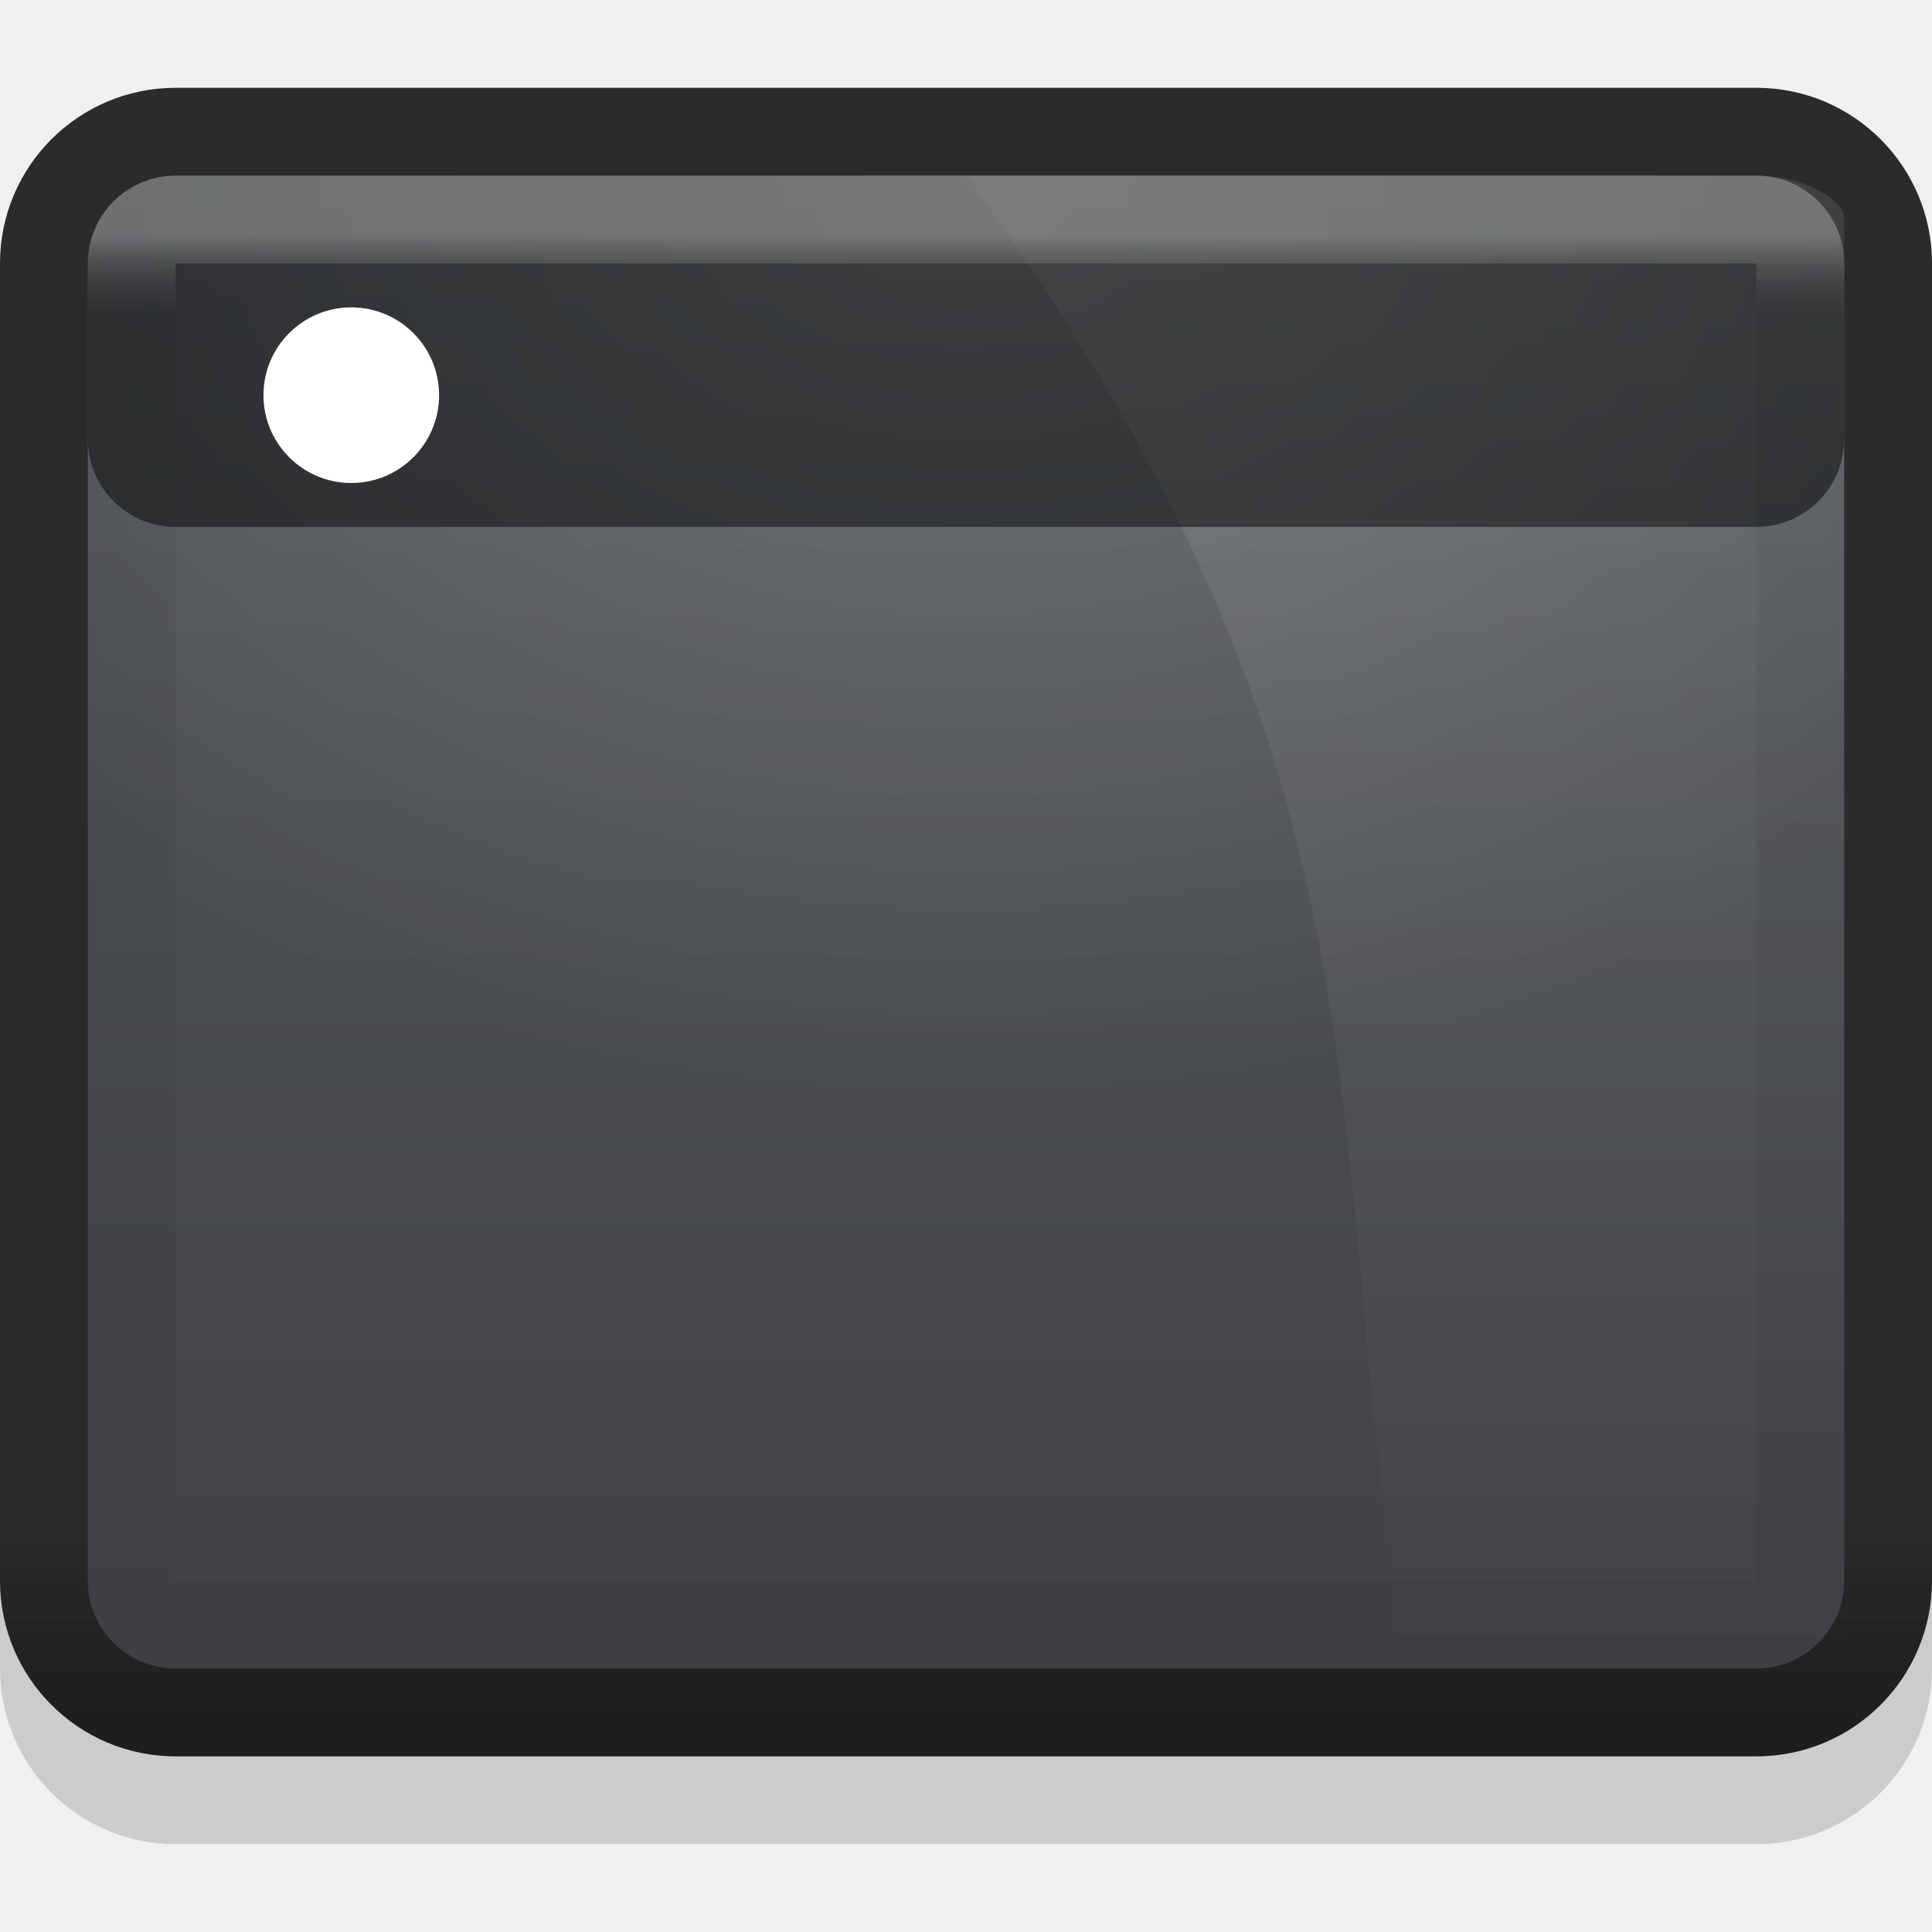
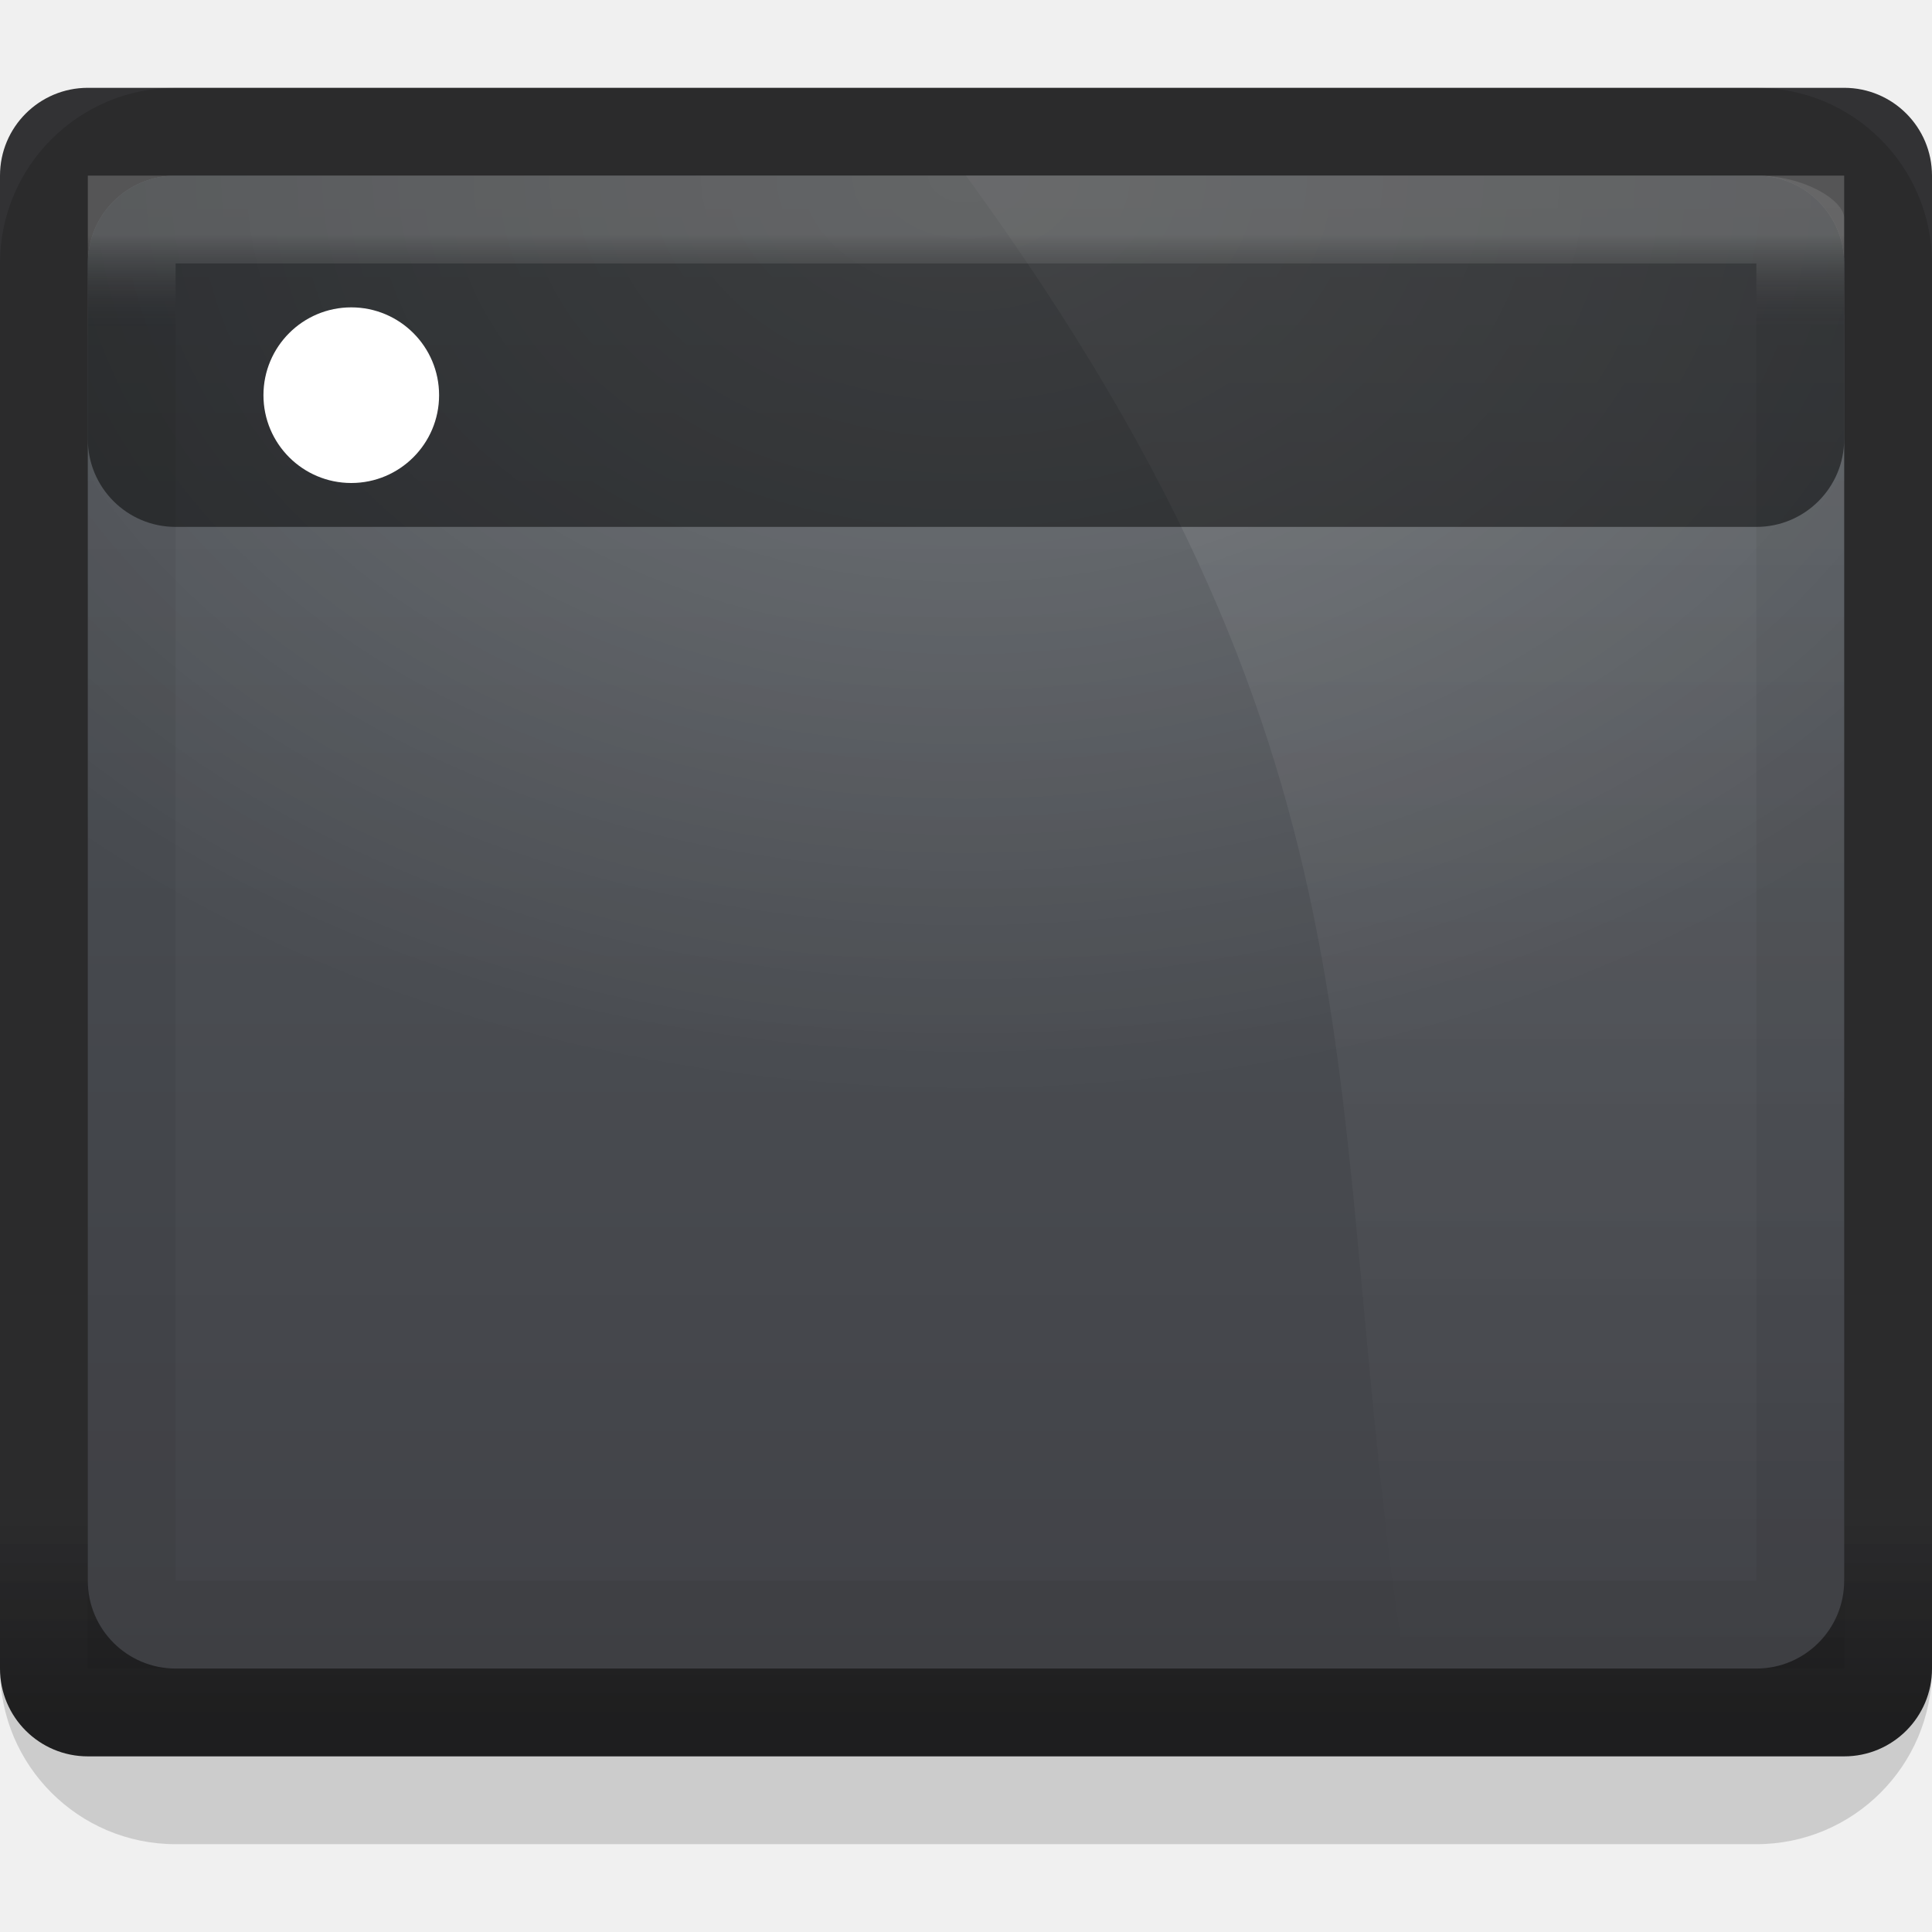
<svg xmlns="http://www.w3.org/2000/svg" xmlns:xlink="http://www.w3.org/1999/xlink" version="1.1" width="22" height="22" id="svg10994">
  <defs id="defs10996">
    <linearGradient id="linearGradient3788-9-1">
      <stop style="stop-color:#000000;stop-opacity:0.51;" offset="0" id="stop3790-5" />
      <stop style="stop-color:#000000;stop-opacity:0.392;" offset="1" id="stop3792-0" />
    </linearGradient>
    <linearGradient id="linearGradient3927-2">
      <stop id="stop3929-8" offset="0" style="stop-color:#f1f2f3;stop-opacity:1;" />
      <stop id="stop3931-8" offset="1" style="stop-color:#e4e5e7;stop-opacity:1;" />
    </linearGradient>
    <linearGradient id="linearGradient3782">
      <stop style="stop-color:#ffffff;stop-opacity:1;" offset="0" id="stop3784" />
      <stop style="stop-color:#e4e5e7;stop-opacity:1;" offset="1" id="stop3786" />
    </linearGradient>
    <linearGradient id="linearGradient3937-5-3">
      <stop id="stop3939-6-7" offset="0" style="stop-color:#9c9d9e;stop-opacity:1;" />
      <stop id="stop3941-3-2" offset="1" style="stop-color:#bbbcbd;stop-opacity:1;" />
    </linearGradient>
    <linearGradient xlink:href="#linearGradient3937-5-3" id="linearGradient4435" x1="16" y1="14" x2="16" y2="22" gradientUnits="userSpaceOnUse" gradientTransform="translate(-1,10.53125)" />
    <linearGradient id="linearGradient3930-60">
      <stop id="stop3932-3" offset="0" style="stop-color:#ffffff;stop-opacity:1;" />
      <stop id="stop3934-4" offset="1" style="stop-color:#ffffff;stop-opacity:0;" />
    </linearGradient>
    <linearGradient gradientTransform="matrix(1.022222,0,0,0.9677419,-0.02222222,1.322581)" gradientUnits="userSpaceOnUse" y2="13.1" x2="23.5" y1="11.033" x1="23.5" id="linearGradient3794" xlink:href="#linearGradient3788-9-1" />
    <linearGradient gradientTransform="matrix(1.128205,0,0,1.12,-5.897436,-18.24)" gradientUnits="userSpaceOnUse" y2="52" x2="25" y1="27" x1="25" id="linearGradient3965" xlink:href="#linearGradient3782" />
    <linearGradient gradientTransform="matrix(1.135135,0,0,1.130435,-2.675676,-5.086957)" gradientUnits="userSpaceOnUse" y2="39" x2="25" y1="16" x1="25" id="linearGradient3933" xlink:href="#linearGradient3927-2" />
    <linearGradient gradientTransform="matrix(1.05,0,0,1,-1.2,0)" gradientUnits="userSpaceOnUse" y2="9" x2="22" y1="11" x1="22" id="linearGradient3835" xlink:href="#linearGradient3788-9-1" />
    <linearGradient xlink:href="#linearGradient3930-60" id="linearGradient3987-7" gradientUnits="userSpaceOnUse" x1="5" y1="-4" x2="8" y2="-4" gradientTransform="translate(-1,13)" />
    <linearGradient xlink:href="#linearGradient3930-60" id="linearGradient3064-6" gradientUnits="userSpaceOnUse" gradientTransform="matrix(-1,0,0,1,49,13)" x1="26" y1="-4" x2="29" y2="-4" />
    <linearGradient gradientTransform="translate(-52,-10)" xlink:href="#linearGradient3937-5-3" id="linearGradient3914" x1="24" y1="21" x2="24" y2="33" gradientUnits="userSpaceOnUse" />
    <linearGradient gradientTransform="translate(-7,31)" y2="33" x2="24" y1="21" x1="24" gradientUnits="userSpaceOnUse" id="linearGradient3997" xlink:href="#linearGradient3937-5-3" />
    <linearGradient id="linearGradient4392">
      <stop id="stop4394" offset="0" style="stop-color:#535353;stop-opacity:1" />
    </linearGradient>
    <linearGradient id="linearGradient4358">
      <stop style="stop-color:#ffffff;stop-opacity:0" offset="0" id="stop4360" />
      <stop id="stop4364" offset="0" style="stop-color:#ffffff;stop-opacity:1" />
      <stop style="stop-color:#ffffff;stop-opacity:1" offset="1" id="stop4362" />
    </linearGradient>
    <linearGradient id="linearGradient4274">
-       <stop style="stop-color:#ffffff;stop-opacity:1;" offset="0" id="stop4276" />
+       <stop style="stop-color:#ffffff;stop-opacity:0.667" offset="0" id="stop4276" />
      <stop style="stop-color:#000000;stop-opacity:0.175" offset="1" id="stop4278" />
    </linearGradient>
    <linearGradient gradientTransform="matrix(0.5405401,0,0,0.7391299,-0.7026909,-8.826073)" gradientUnits="userSpaceOnUse" y2="39" x2="25" y1="16" x1="25" id="linearGradient3933-1" xlink:href="#linearGradient3927-7" />
    <linearGradient id="linearGradient3927-7">
      <stop id="stop3929-7" offset="0" style="stop-color:#53585d;stop-opacity:1" />
      <stop id="stop3931-9" offset="1" style="stop-color:#414247;stop-opacity:1" />
    </linearGradient>
    <linearGradient gradientTransform="translate(80,18.875)" xlink:href="#linearGradient3937-5-3" id="linearGradient3914-9" x1="24" y1="21" x2="24" y2="33" gradientUnits="userSpaceOnUse" />
    <linearGradient xlink:href="#linearGradient4274" id="linearGradient4280" x1="30" y1="-8" x2="30" y2="-5" gradientUnits="userSpaceOnUse" gradientTransform="matrix(0.3220339,0,0,0.3478261,1.694915,6.456521)" />
    <linearGradient xlink:href="#linearGradient4358" id="linearGradient4486" gradientUnits="userSpaceOnUse" gradientTransform="matrix(1.621621,0,0,2.043478,-83.1081,-84.69564)" x1="25.35" y1="21.383" x2="29.667" y2="19.426" />
    <mask maskUnits="userSpaceOnUse" id="mask4482">
      <rect style="display:inline;opacity:0.1;fill:url(#linearGradient4486);fill-opacity:1;stroke:#000000;stroke-width:0;stroke-miterlimit:4;stroke-dasharray:none;stroke-opacity:1" id="rect4484" width="60" height="47" x="-75" y="-52" rx="1" ry="1" />
    </mask>
    <radialGradient xlink:href="#linearGradient3930-60" id="radialGradient4520" cx="-31.125" cy="-17.5" fx="-31.125" fy="-17.5" r="30" gradientTransform="matrix(0.4888892,0,0,0.3496455,27.21668,9.118795)" gradientUnits="userSpaceOnUse" />
    <linearGradient gradientTransform="matrix(1.621621,0,0,0.7391302,-46.10809,-8.826083)" gradientUnits="userSpaceOnUse" y2="39" x2="25" y1="16" x1="25" id="linearGradient3933-1-6" xlink:href="#linearGradient3930-60" />
    <linearGradient gradientTransform="matrix(1.022222,0,0,0.9677419,-0.02222222,1.322581)" gradientUnits="userSpaceOnUse" y2="13.1" x2="23.5" y1="11.033" x1="23.5" id="linearGradient4319" xlink:href="#linearGradient3788-9-1" />
    <linearGradient gradientTransform="matrix(1.128205,0,0,1.12,-5.897436,-18.24)" gradientUnits="userSpaceOnUse" y2="52" x2="25" y1="27" x1="25" id="linearGradient4321" xlink:href="#linearGradient3782" />
    <linearGradient gradientTransform="matrix(1.135135,0,0,1.130435,-2.675676,-5.086957)" gradientUnits="userSpaceOnUse" y2="39" x2="25" y1="16" x1="25" id="linearGradient4323" xlink:href="#linearGradient3927-2" />
    <linearGradient gradientTransform="matrix(1.05,0,0,1,-1.2,0)" gradientUnits="userSpaceOnUse" y2="9" x2="22" y1="11" x1="22" id="linearGradient4325" xlink:href="#linearGradient3788-9-1" />
    <mask maskUnits="userSpaceOnUse" id="mask4482-8">
      <rect style="display:inline;opacity:0.1;fill:url(#linearGradient4486);fill-opacity:1;stroke:#000000;stroke-width:0;stroke-miterlimit:4;stroke-dasharray:none;stroke-opacity:1" id="rect4484-4" width="60" height="47" x="-75" y="-52" rx="1" ry="1" />
    </mask>
    <linearGradient gradientTransform="matrix(0.3548387,0,0,0.3877552,-0.3548387,4.489795)" xlink:href="#linearGradient5027" id="linearGradient5033" x1="32" y1="39" x2="32" y2="33" gradientUnits="userSpaceOnUse" />
    <linearGradient id="linearGradient5027">
      <stop style="stop-color:#0f0f10;stop-opacity:0.914" offset="0" id="stop5029" />
      <stop style="stop-color:#161618;stop-opacity:0.871" offset="1" id="stop5031" />
    </linearGradient>
  </defs>
-   <rect ry="2" rx="2" y="1" x="0" height="19" width="22" id="rect3915-8" style="display:inline;fill:url(#linearGradient5033);fill-opacity:1;stroke:#000000;stroke-width:0;stroke-miterlimit:4;stroke-dasharray:none;stroke-opacity:1" />
+   <rect ry="1" rx="1" y="1" x="0" height="19" width="22" id="rect3915-8" style="display:inline;fill:url(#linearGradient5033);fill-opacity:1;stroke:#000000;stroke-width:0;stroke-miterlimit:4;stroke-dasharray:none;stroke-opacity:1" />
  <g id="g4546" transform="translate(-1.00001,-1.000005)">
    <rect style="display:inline;opacity:0.15;fill:#000000;fill-opacity:1;stroke:#000000;stroke-width:0;stroke-miterlimit:4;stroke-dasharray:none;stroke-opacity:1" id="rect3915-0-35" width="22" height="20" x="1" y="2" rx="2" ry="2" />
    <rect ry="1" rx="1" y="3" x="2" height="17" width="20" id="rect3925" style="fill:url(#linearGradient3933-1);fill-opacity:1;stroke:#000000;stroke-width:0;stroke-miterlimit:4;stroke-dasharray:none;stroke-opacity:1" />
    <path style="display:inline;opacity:0.1;fill:url(#linearGradient3933-1-6);fill-opacity:1;stroke:#000000;stroke-width:0;stroke-miterlimit:4;stroke-dasharray:none;stroke-opacity:1" d="m 12,3 9,0 c 0.554,0 1,0.285 1,0.486 l 0,16.153 c 0,0.2 -0.446,0.362 -1,0.362 l -4,0 C 16,13.489 17,9.872 12,3 Z" id="rect3925-74" />
    <rect style="display:inline;opacity:0.2;fill:url(#radialGradient4520);fill-opacity:1;stroke:none;stroke-width:0;stroke-miterlimit:4;stroke-dasharray:none;stroke-opacity:1" id="rect3925-7" width="20" height="17" x="2" y="3" rx="1" ry="1" />
    <rect style="opacity:1;fill:#000000;fill-opacity:0.491;stroke:none;stroke-width:1;stroke-linecap:butt;stroke-linejoin:miter;stroke-miterlimit:4;stroke-dasharray:none;stroke-dashoffset:0;stroke-opacity:0.175" id="rect4555" width="20" height="4" x="2" y="3" rx="1" ry="1" />
-     <rect ry="0.5" rx="0.5" y="3.5" x="2.5" height="16" width="19" id="rect3925-6" style="display:inline;opacity:0.3;fill:none;fill-opacity:1;stroke:url(#linearGradient4280);stroke-width:1;stroke-miterlimit:4;stroke-dasharray:none;stroke-opacity:1" />
+     <rect y="3.5" x="2.5" height="16" width="19" id="rect3925-6" style="display:inline;opacity:0.3;fill:none;fill-opacity:1;stroke:url(#linearGradient4280);stroke-width:1;stroke-miterlimit:4;stroke-dasharray:none;stroke-opacity:1" />
    <circle r="1" style="opacity:1;fill:#ffffff;fill-opacity:1;stroke:none;stroke-width:1;stroke-linecap:butt;stroke-linejoin:miter;stroke-miterlimit:4;stroke-dasharray:none;stroke-dashoffset:0;stroke-opacity:0.175" id="path4205" cx="5" cy="5.5" />
  </g>
</svg>
